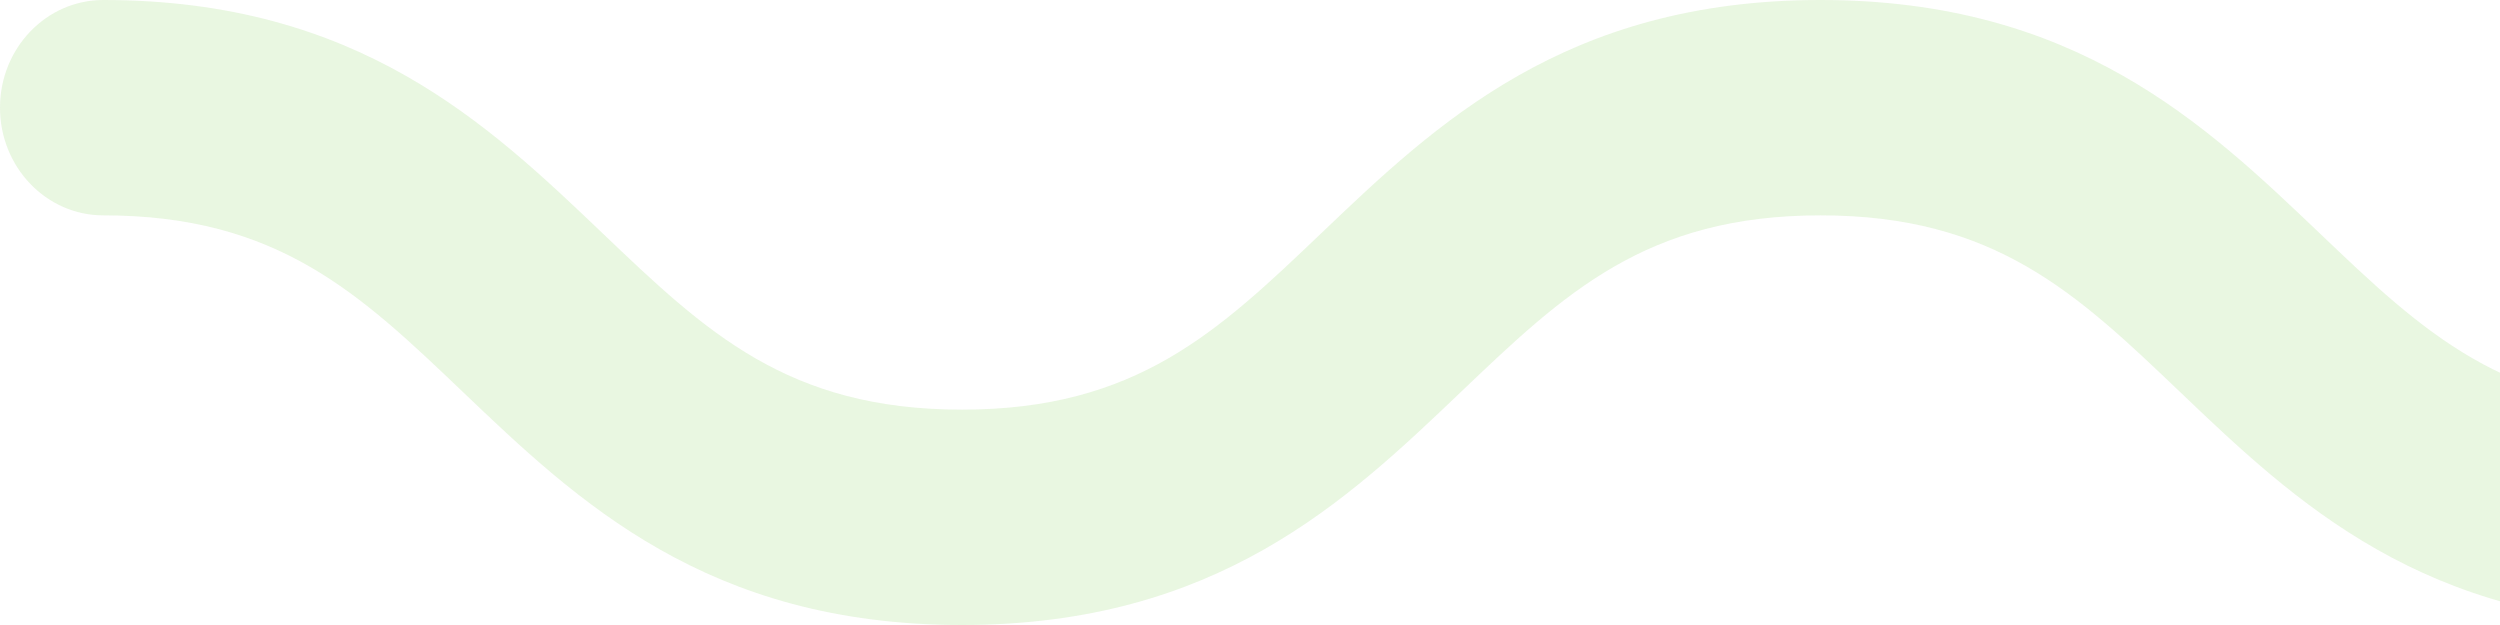
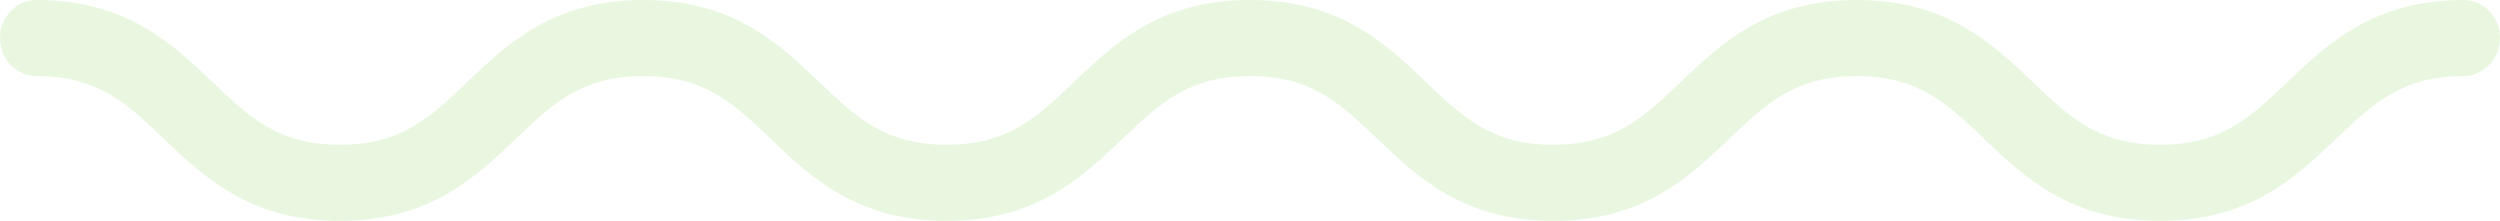
- <svg xmlns="http://www.w3.org/2000/svg" width="424px" height="106px" viewBox="0 0 424 106" version="1.1">
+ <svg xmlns="http://www.w3.org/2000/svg" width="1200px" height="106px" viewBox="0 0 1200 106" version="1.1">
  <g id="Design" stroke="none" stroke-width="1" fill="none" fill-rule="evenodd" opacity="0.223">
-     <g id="1.-Case---bamboobar" transform="translate(-1016, -3261)" fill="#9DD97A">
+     <g id="1.-Case---bamboobar" transform="translate(-140, -3204)" fill="#9DD97A">
      <g id="3" transform="translate(-70, 1578)">
-         <path d="M2122.838,1789 C2079.628,1789 2057.619,1768.001 2038.199,1749.473 C2020.665,1732.742 2006.814,1719.525 1977.216,1719.525 C1947.618,1719.525 1933.766,1732.742 1916.23,1749.47 C1896.813,1768.001 1874.804,1789 1831.59,1789 C1788.377,1789 1766.371,1768.001 1746.951,1749.47 C1729.418,1732.742 1715.569,1719.525 1685.971,1719.525 C1656.376,1719.525 1642.527,1732.742 1624.994,1749.47 C1605.577,1768.001 1583.567,1789 1540.354,1789 C1497.147,1789 1475.143,1768.001 1455.726,1749.47 C1438.196,1732.742 1424.347,1719.525 1394.755,1719.525 C1365.16,1719.525 1351.311,1732.742 1333.778,1749.47 C1314.361,1768.001 1292.352,1789 1249.141,1789 C1205.928,1789 1183.919,1768.001 1164.499,1749.47 C1146.966,1732.742 1133.114,1719.525 1103.519,1719.525 C1093.846,1719.525 1086,1711.347 1086,1701.263 C1086,1691.173 1093.846,1683 1103.519,1683 C1146.729,1683 1168.739,1703.999 1188.158,1722.527 C1205.692,1739.258 1219.543,1752.475 1249.141,1752.475 C1278.736,1752.475 1292.585,1739.258 1310.119,1722.527 C1329.535,1703.999 1351.545,1683 1394.755,1683 C1437.962,1683 1459.969,1703.999 1479.386,1722.53 C1496.916,1739.258 1510.762,1752.475 1540.354,1752.475 C1569.952,1752.475 1583.801,1739.258 1601.334,1722.527 C1620.751,1703.999 1642.761,1683 1685.971,1683 C1729.184,1683 1751.191,1703.999 1770.61,1722.527 C1788.144,1739.258 1801.995,1752.475 1831.59,1752.475 C1861.191,1752.475 1875.04,1739.258 1892.573,1722.527 C1911.993,1703.999 1934.003,1683 1977.216,1683 C2020.429,1683 2042.438,1703.999 2061.858,1722.527 C2079.392,1739.258 2093.24,1752.475 2122.838,1752.475 C2152.442,1752.475 2166.294,1739.258 2183.833,1722.527 C2203.253,1703.999 2225.265,1683 2268.481,1683 C2278.154,1683 2286,1691.173 2286,1701.263 C2286,1711.347 2278.154,1719.525 2268.481,1719.525 C2238.877,1719.525 2225.026,1732.742 2207.486,1749.473 C2188.067,1768.001 2166.057,1789 2122.838,1789 Z" id="Path" />
+         <path d="M1246.838,1732 C1203.628,1732 1181.619,1711.001 1162.199,1692.473 C1144.665,1675.742 1130.814,1662.525 1101.216,1662.525 C1071.618,1662.525 1057.766,1675.742 1040.23,1692.47 C1020.813,1711.001 998.804,1732 955.59,1732 C912.377,1732 890.371,1711.001 870.951,1692.47 C853.418,1675.742 839.569,1662.525 809.971,1662.525 C780.376,1662.525 766.527,1675.742 748.994,1692.47 C729.577,1711.001 707.567,1732 664.354,1732 C621.147,1732 599.143,1711.001 579.726,1692.47 C562.196,1675.742 548.347,1662.525 518.755,1662.525 C489.16,1662.525 475.311,1675.742 457.778,1692.47 C438.361,1711.001 416.352,1732 373.141,1732 C329.928,1732 307.919,1711.001 288.499,1692.47 C270.966,1675.742 257.114,1662.525 227.519,1662.525 C217.846,1662.525 210,1654.347 210,1644.263 C210,1634.173 217.846,1626 227.519,1626 C270.729,1626 292.739,1646.999 312.158,1665.527 C329.692,1682.258 343.543,1695.475 373.141,1695.475 C402.736,1695.475 416.585,1682.258 434.119,1665.527 C453.535,1646.999 475.545,1626 518.755,1626 C561.962,1626 583.969,1646.999 603.386,1665.53 C620.916,1682.258 634.762,1695.475 664.354,1695.475 C693.952,1695.475 707.801,1682.258 725.334,1665.527 C744.751,1646.999 766.761,1626 809.971,1626 C853.184,1626 875.191,1646.999 894.61,1665.527 C912.144,1682.258 925.995,1695.475 955.59,1695.475 C985.191,1695.475 999.04,1682.258 1016.573,1665.527 C1035.993,1646.999 1058.003,1626 1101.216,1626 C1144.429,1626 1166.438,1646.999 1185.858,1665.527 C1203.391,1682.258 1217.24,1695.475 1246.838,1695.475 C1276.442,1695.475 1290.294,1682.258 1307.833,1665.527 C1327.253,1646.999 1349.265,1626 1392.481,1626 C1402.154,1626 1410,1634.173 1410,1644.263 C1410,1654.347 1402.154,1662.525 1392.481,1662.525 C1362.877,1662.525 1349.026,1675.742 1331.486,1692.473 C1312.067,1711.001 1290.057,1732 1246.838,1732 Z" id="Path" />
      </g>
    </g>
  </g>
</svg>
